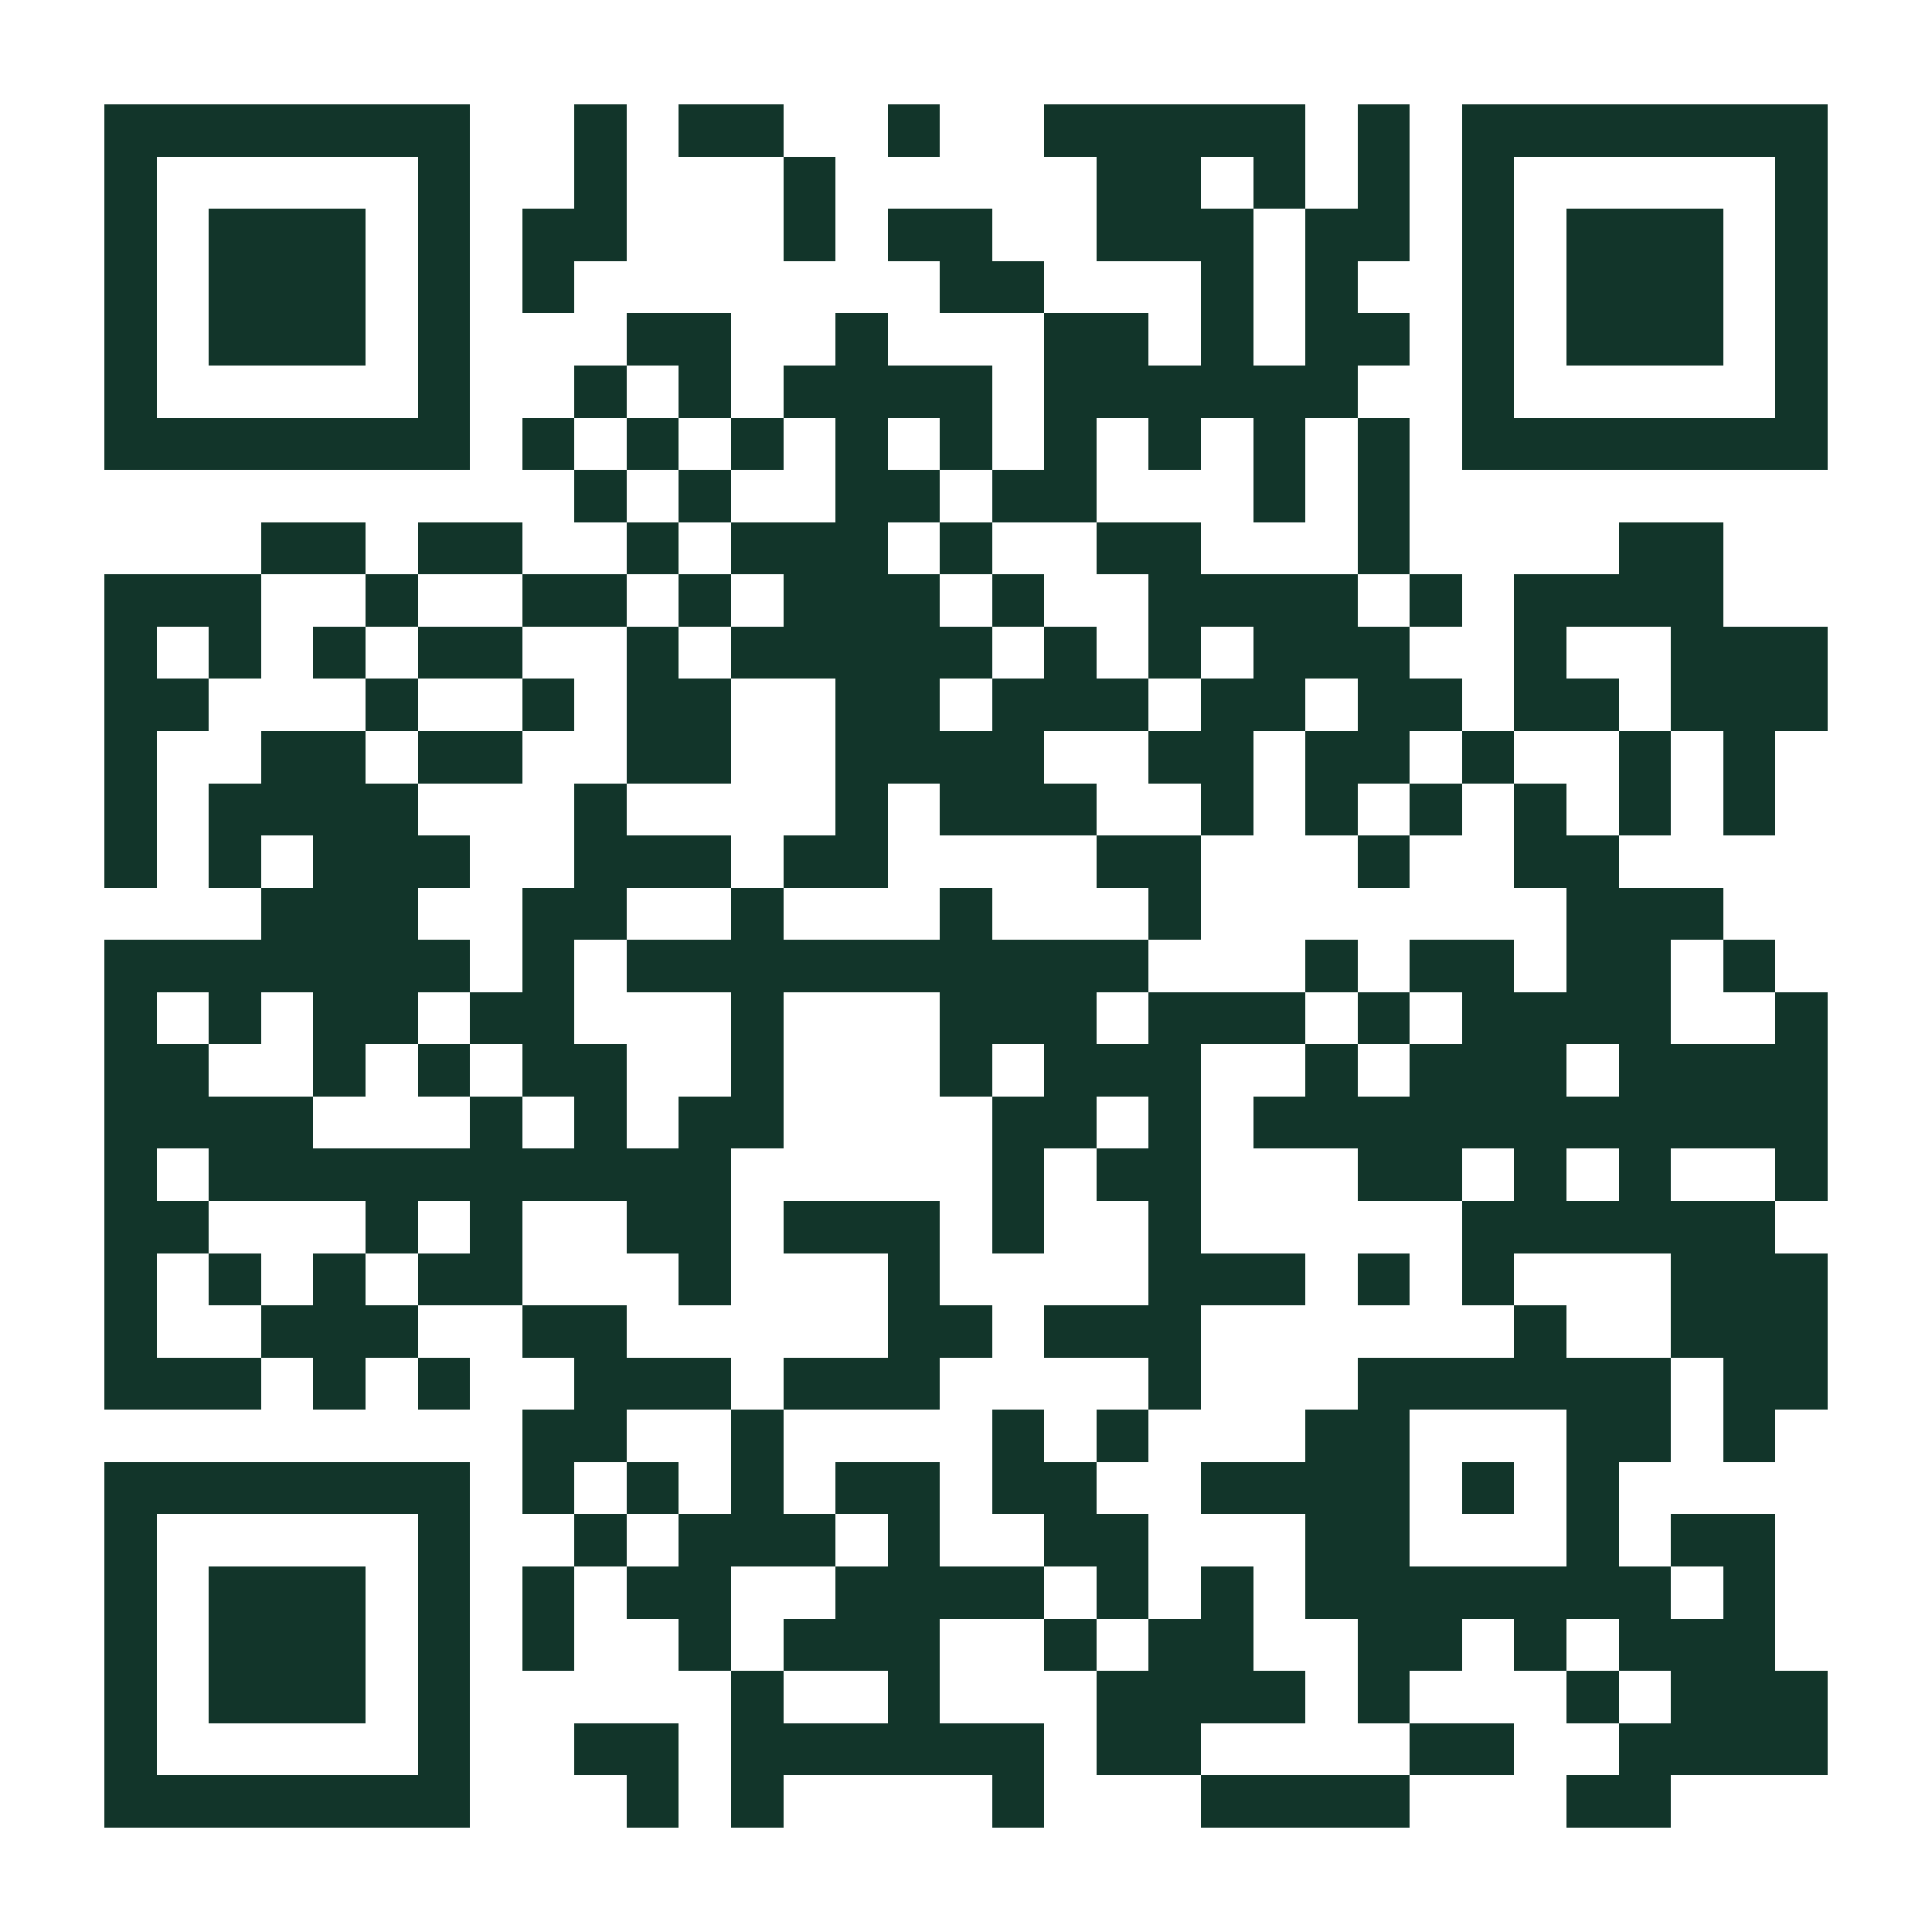
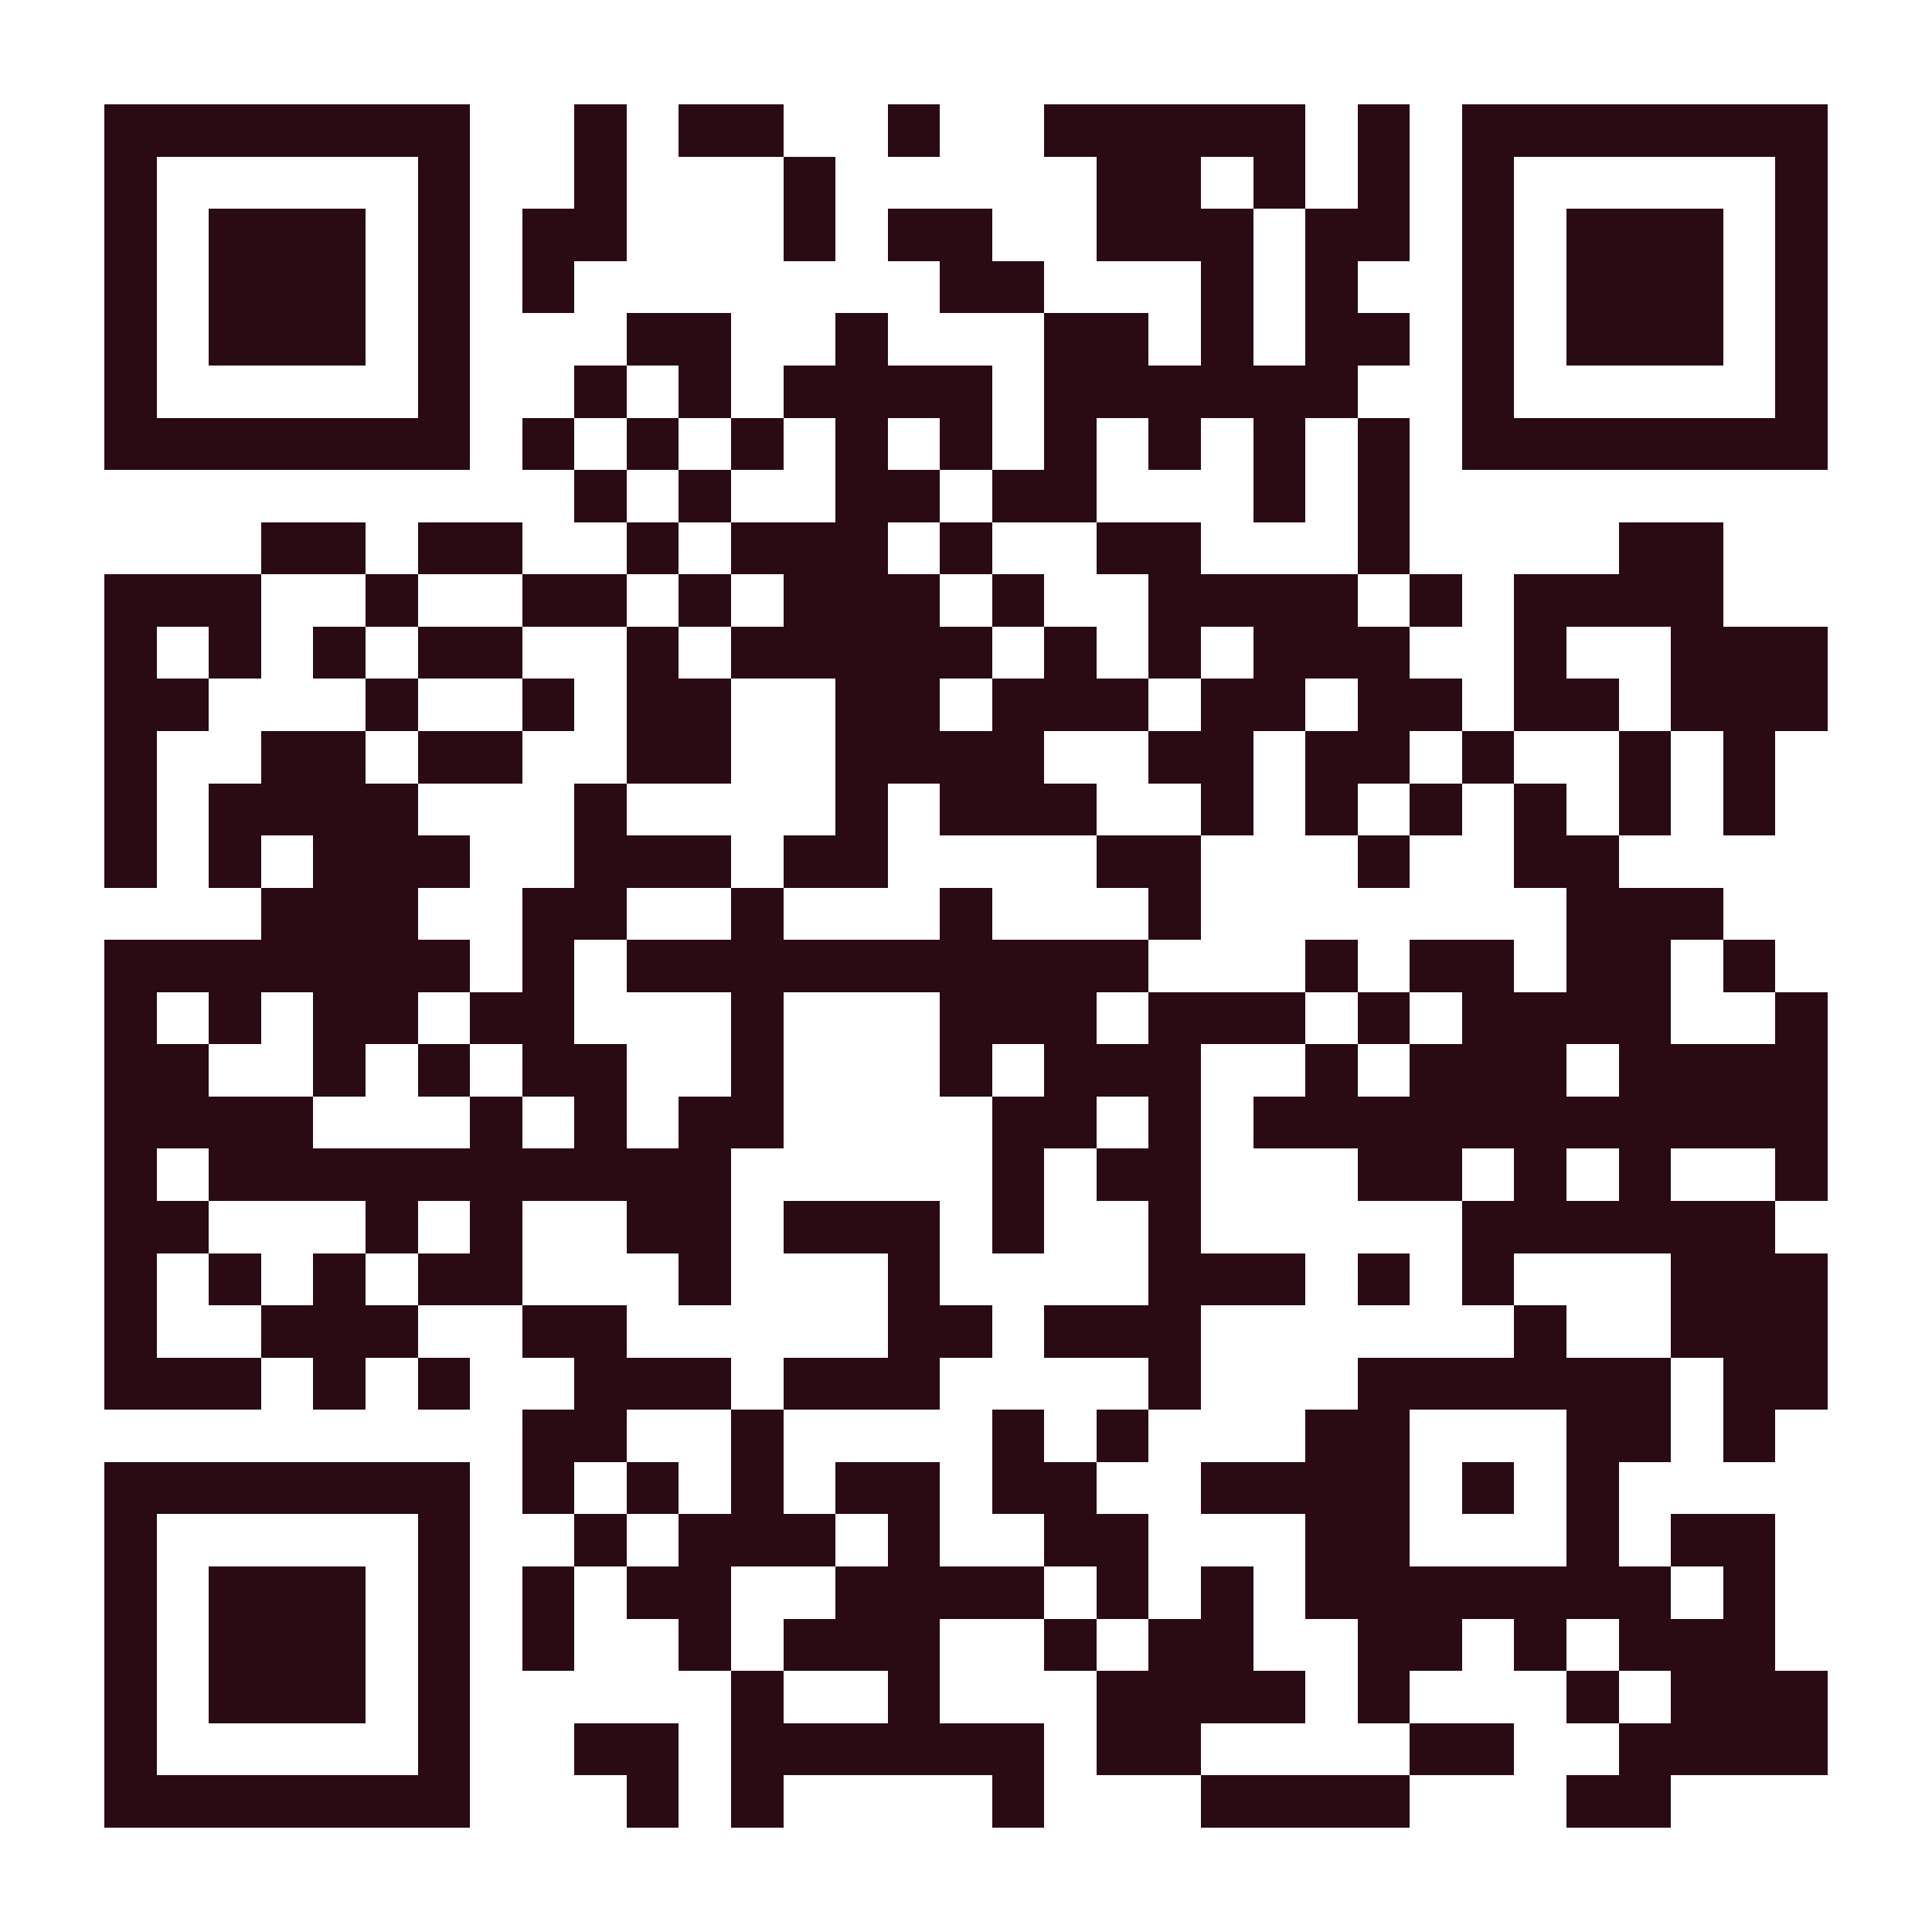
<svg xmlns="http://www.w3.org/2000/svg" viewBox="0 0 37 37" shape-rendering="crispEdges">
-   <path stroke="#12352a" d="M2 2.5h7m2 0h1m1 0h2m2 0h1m2 0h5m1 0h1m1 0h7M2 3.5h1m5 0h1m2 0h1m3 0h1m5 0h2m1 0h1m1 0h1m1 0h1m5 0h1M2 4.5h1m1 0h3m1 0h1m1 0h2m3 0h1m1 0h2m2 0h3m1 0h2m1 0h1m1 0h3m1 0h1M2 5.5h1m1 0h3m1 0h1m1 0h1m7 0h2m3 0h1m1 0h1m2 0h1m1 0h3m1 0h1M2 6.5h1m1 0h3m1 0h1m3 0h2m2 0h1m3 0h2m1 0h1m1 0h2m1 0h1m1 0h3m1 0h1M2 7.5h1m5 0h1m2 0h1m1 0h1m1 0h4m1 0h6m2 0h1m5 0h1M2 8.5h7m1 0h1m1 0h1m1 0h1m1 0h1m1 0h1m1 0h1m1 0h1m1 0h1m1 0h1m1 0h7M11 9.5h1m1 0h1m2 0h2m1 0h2m3 0h1m1 0h1M5 10.5h2m1 0h2m2 0h1m1 0h3m1 0h1m2 0h2m3 0h1m4 0h2M2 11.5h3m2 0h1m2 0h2m1 0h1m1 0h3m1 0h1m2 0h4m1 0h1m1 0h4M2 12.5h1m1 0h1m1 0h1m1 0h2m2 0h1m1 0h5m1 0h1m1 0h1m1 0h3m2 0h1m2 0h3M2 13.5h2m3 0h1m2 0h1m1 0h2m2 0h2m1 0h3m1 0h2m1 0h2m1 0h2m1 0h3M2 14.5h1m2 0h2m1 0h2m2 0h2m2 0h4m2 0h2m1 0h2m1 0h1m2 0h1m1 0h1M2 15.5h1m1 0h4m3 0h1m4 0h1m1 0h3m2 0h1m1 0h1m1 0h1m1 0h1m1 0h1m1 0h1M2 16.5h1m1 0h1m1 0h3m2 0h3m1 0h2m4 0h2m3 0h1m2 0h2M5 17.5h3m2 0h2m2 0h1m3 0h1m3 0h1m7 0h3M2 18.5h7m1 0h1m1 0h10m3 0h1m1 0h2m1 0h2m1 0h1M2 19.5h1m1 0h1m1 0h2m1 0h2m3 0h1m3 0h3m1 0h3m1 0h1m1 0h4m2 0h1M2 20.5h2m2 0h1m1 0h1m1 0h2m2 0h1m3 0h1m1 0h3m2 0h1m1 0h3m1 0h4M2 21.5h4m3 0h1m1 0h1m1 0h2m4 0h2m1 0h1m1 0h11M2 22.5h1m1 0h10m5 0h1m1 0h2m3 0h2m1 0h1m1 0h1m2 0h1M2 23.5h2m3 0h1m1 0h1m2 0h2m1 0h3m1 0h1m2 0h1m5 0h6M2 24.5h1m1 0h1m1 0h1m1 0h2m3 0h1m3 0h1m4 0h3m1 0h1m1 0h1m3 0h3M2 25.5h1m2 0h3m2 0h2m5 0h2m1 0h3m6 0h1m2 0h3M2 26.5h3m1 0h1m1 0h1m2 0h3m1 0h3m4 0h1m3 0h6m1 0h2M10 27.5h2m2 0h1m4 0h1m1 0h1m3 0h2m3 0h2m1 0h1M2 28.5h7m1 0h1m1 0h1m1 0h1m1 0h2m1 0h2m2 0h4m1 0h1m1 0h1M2 29.5h1m5 0h1m2 0h1m1 0h3m1 0h1m2 0h2m3 0h2m3 0h1m1 0h2M2 30.5h1m1 0h3m1 0h1m1 0h1m1 0h2m2 0h4m1 0h1m1 0h1m1 0h7m1 0h1M2 31.5h1m1 0h3m1 0h1m1 0h1m2 0h1m1 0h3m2 0h1m1 0h2m2 0h2m1 0h1m1 0h3M2 32.5h1m1 0h3m1 0h1m5 0h1m2 0h1m3 0h4m1 0h1m3 0h1m1 0h3M2 33.5h1m5 0h1m2 0h2m1 0h6m1 0h2m4 0h2m2 0h4M2 34.5h7m3 0h1m1 0h1m4 0h1m3 0h4m3 0h2" />
+   <path stroke="#2b0b13" d="M2 2.5h7m2 0h1m1 0h2m2 0h1m2 0h5m1 0h1m1 0h7M2 3.5h1m5 0h1m2 0h1m3 0h1m5 0h2m1 0h1m1 0h1m1 0h1m5 0h1M2 4.5h1m1 0h3m1 0h1m1 0h2m3 0h1m1 0h2m2 0h3m1 0h2m1 0h1m1 0h3m1 0h1M2 5.5h1m1 0h3m1 0h1m1 0h1m7 0h2m3 0h1m1 0h1m2 0h1m1 0h3m1 0h1M2 6.5h1m1 0h3m1 0h1m3 0h2m2 0h1m3 0h2m1 0h1m1 0h2m1 0h1m1 0h3m1 0h1M2 7.5h1m5 0h1m2 0h1m1 0h1m1 0h4m1 0h6m2 0h1m5 0h1M2 8.5h7m1 0h1m1 0h1m1 0h1m1 0h1m1 0h1m1 0h1m1 0h1m1 0h1m1 0h1m1 0h7M11 9.5h1m1 0h1m2 0h2m1 0h2m3 0h1m1 0h1M5 10.5h2m1 0h2m2 0h1m1 0h3m1 0h1m2 0h2m3 0h1m4 0h2M2 11.5h3m2 0h1m2 0h2m1 0h1m1 0h3m1 0h1m2 0h4m1 0h1m1 0h4M2 12.5h1m1 0h1m1 0h1m1 0h2m2 0h1m1 0h5m1 0h1m1 0h1m1 0h3m2 0h1m2 0h3M2 13.5h2m3 0h1m2 0h1m1 0h2m2 0h2m1 0h3m1 0h2m1 0h2m1 0h2m1 0h3M2 14.5h1m2 0h2m1 0h2m2 0h2m2 0h4m2 0h2m1 0h2m1 0h1m2 0h1m1 0h1M2 15.5h1m1 0h4m3 0h1m4 0h1m1 0h3m2 0h1m1 0h1m1 0h1m1 0h1m1 0h1m1 0h1M2 16.5h1m1 0h1m1 0h3m2 0h3m1 0h2m4 0h2m3 0h1m2 0h2M5 17.5h3m2 0h2m2 0h1m3 0h1m3 0h1m7 0h3M2 18.5h7m1 0h1m1 0h10m3 0h1m1 0h2m1 0h2m1 0h1M2 19.5h1m1 0h1m1 0h2m1 0h2m3 0h1m3 0h3m1 0h3m1 0h1m1 0h4m2 0h1M2 20.5h2m2 0h1m1 0h1m1 0h2m2 0h1m3 0h1m1 0h3m2 0h1m1 0h3m1 0h4M2 21.5h4m3 0h1m1 0h1m1 0h2m4 0h2m1 0h1m1 0h11M2 22.5h1m1 0h10m5 0h1m1 0h2m3 0h2m1 0h1m1 0h1m2 0h1M2 23.5h2m3 0h1m1 0h1m2 0h2m1 0h3m1 0h1m2 0h1m5 0h6M2 24.5h1m1 0h1m1 0h1m1 0h2m3 0h1m3 0h1m4 0h3m1 0h1m1 0h1m3 0h3M2 25.5h1m2 0h3m2 0h2m5 0h2m1 0h3m6 0h1m2 0h3M2 26.5h3m1 0h1m1 0h1m2 0h3m1 0h3m4 0h1m3 0h6m1 0h2M10 27.5h2m2 0h1m4 0h1m1 0h1m3 0h2m3 0h2m1 0h1M2 28.5h7m1 0h1m1 0h1m1 0h1m1 0h2m1 0h2m2 0h4m1 0h1m1 0h1M2 29.5h1m5 0h1m2 0h1m1 0h3m1 0h1m2 0h2m3 0h2m3 0h1m1 0h2M2 30.5h1m1 0h3m1 0h1m1 0h1m1 0h2m2 0h4m1 0h1m1 0h1m1 0h7m1 0h1M2 31.5h1m1 0h3m1 0h1m1 0h1m2 0h1m1 0h3m2 0h1m1 0h2m2 0h2m1 0h1m1 0h3M2 32.5h1m1 0h3m1 0h1m5 0h1m2 0h1m3 0h4m1 0h1m3 0h1m1 0h3M2 33.5h1m5 0h1m2 0h2m1 0h6m1 0h2m4 0h2m2 0h4M2 34.5h7m3 0h1m1 0h1m4 0h1m3 0h4m3 0h2" />
</svg>
